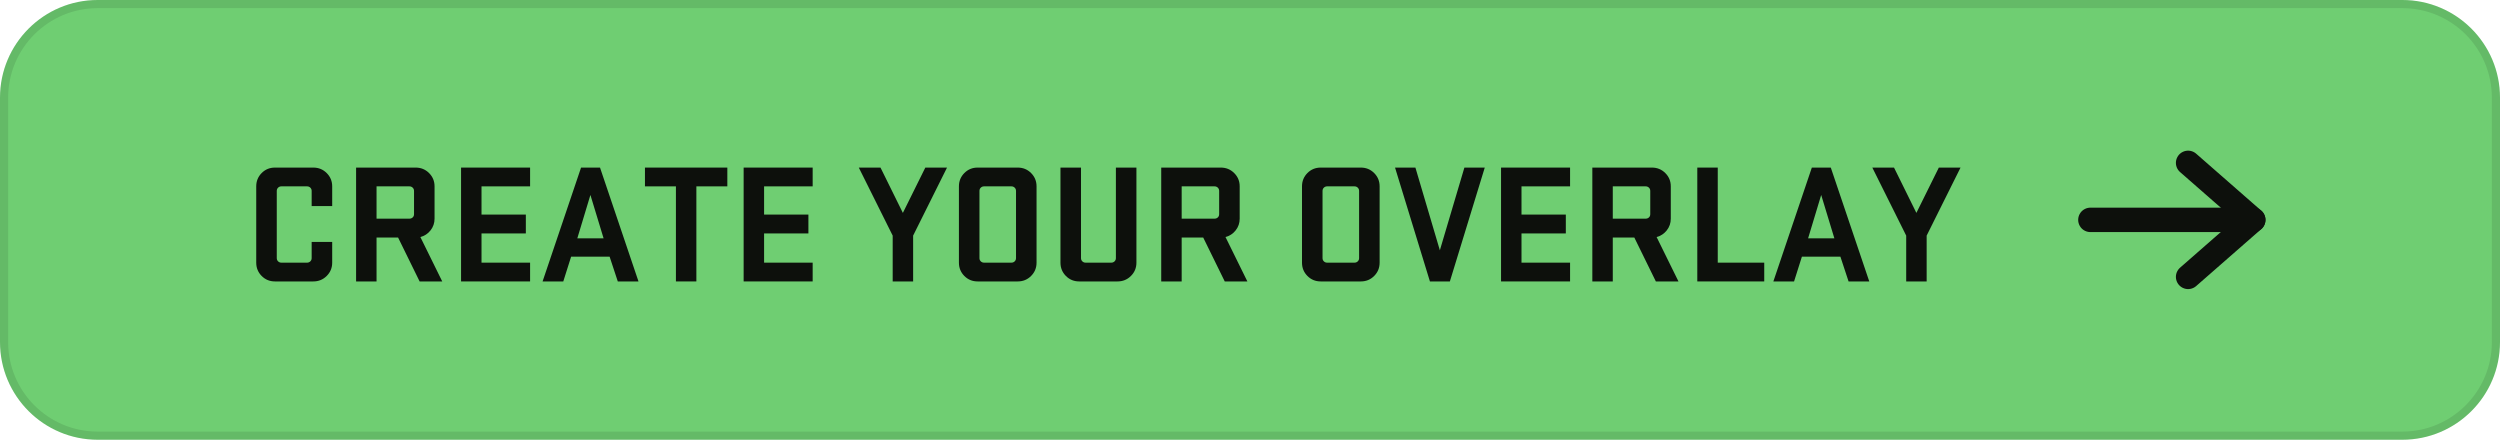
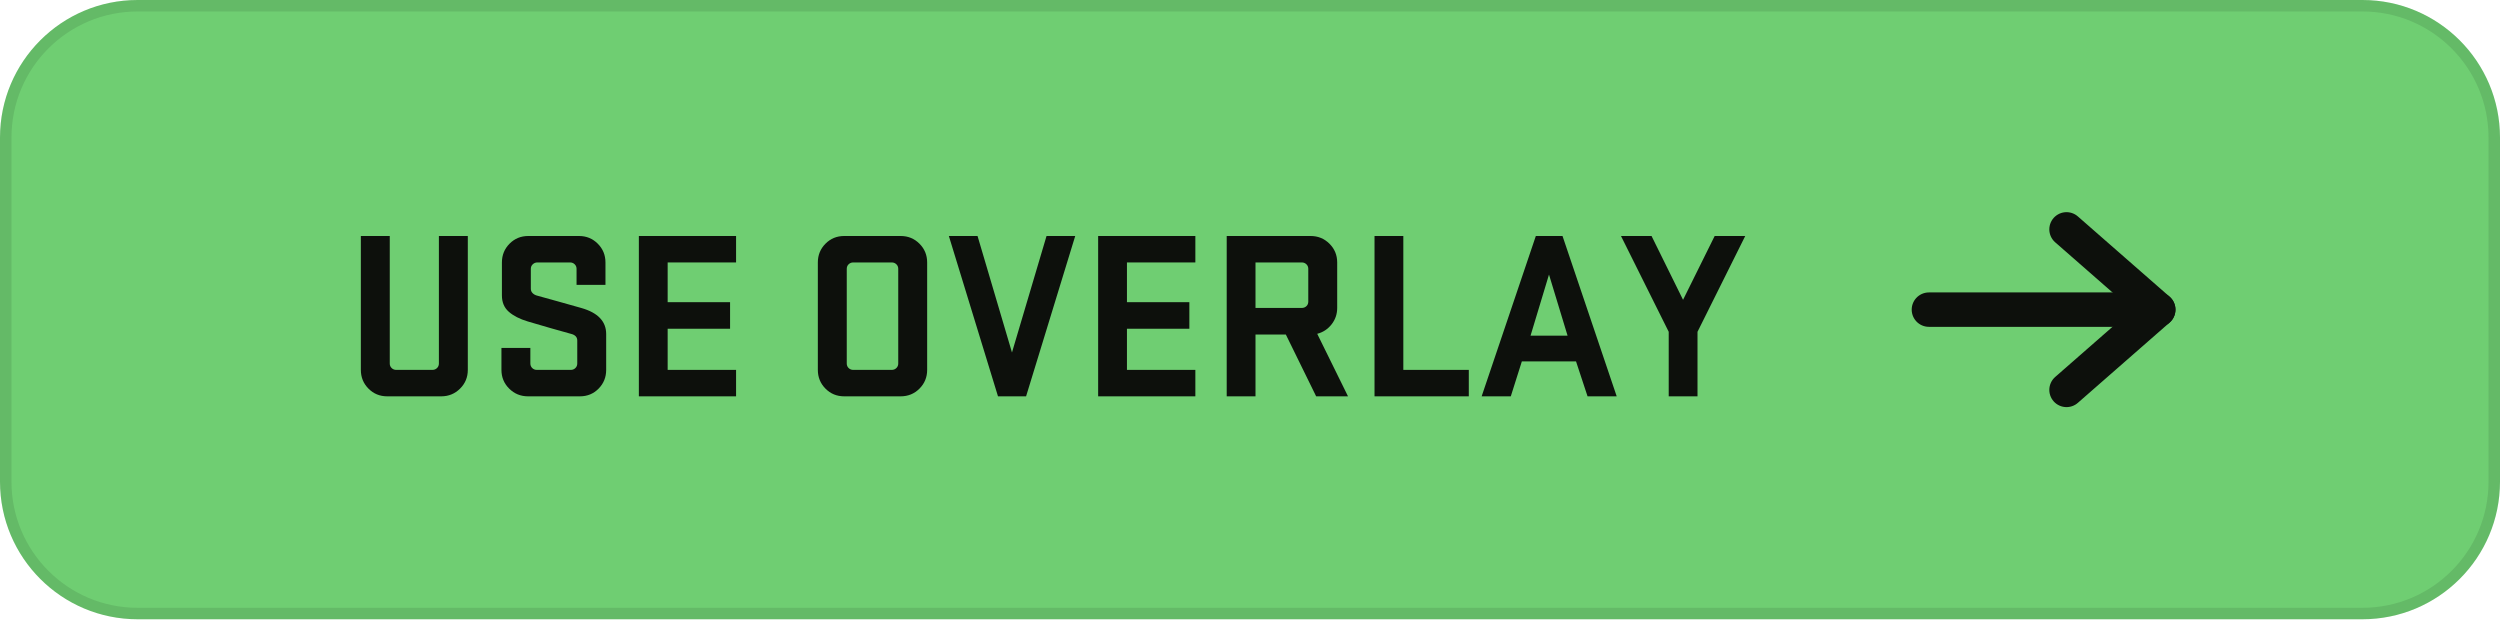
- <svg xmlns="http://www.w3.org/2000/svg" width="307" height="54" viewBox="0 0 307 54" fill="none" role="img" aria-label="CREATE YOUR OVERLAY">
-   <rect width="307" height="54" rx="12" fill="#6fce72" />
-   <rect x="0.5" y="0.5" width="306" height="53" rx="11.5" stroke="#000000" stroke-opacity="0.10" />
+ <svg xmlns="http://www.w3.org/2000/svg" width="218" height="54" viewBox="0 0 218 54" fill="none" role="img" aria-label="USE OVERLAY">
+   <rect width="218" height="54" rx="12" fill="#6fce72" />
+   <rect x="0.5" y="0.5" width="217" height="53" rx="11.5" stroke="#000000" stroke-opacity="0.10" />
  <g transform="translate(30.00,34.56)">
-     <path transform="translate(0.00,0) scale(0.01025,-0.01025)" d="M143 225V1139Q143 1233 208.0 1298.5Q273 1364 367 1364H827Q921 1364 987.0 1298.5Q1053 1233 1053 1139V903H807V1085Q807 1108 791.0 1123.5Q775 1139 752 1139H444Q421 1139 405.0 1123.5Q389 1108 389 1085V279Q389 256 405.0 240.5Q421 225 444 225H752Q775 225 791.0 240.5Q807 256 807 279V473H1053V225Q1053 131 987.0 65.5Q921 0 827 0H367Q273 0 208.0 65.5Q143 131 143 225Z" fill="#0d100c" />
-     <path transform="translate(12.15,0) scale(0.01025,-0.01025)" d="M154 0V1364H868Q962 1364 1028.0 1298.5Q1094 1233 1094 1139V752Q1094 673 1046.0 612.0Q998 551 924 532L1186 0H915L657 526H399V0ZM399 752H793Q816 752 832.0 767.0Q848 782 848 805V1085Q848 1108 832.0 1123.5Q816 1139 793 1139H399Z" fill="#0d100c" />
-     <path transform="translate(25.04,0) scale(0.01025,-0.01025)" d="M154 0V1364H981V1139H399V801H930V575H399V225H981V0Z" fill="#0d100c" />
-     <path transform="translate(36.25,0) scale(0.01025,-0.01025)" d="M37 0 498 1364H725L1186 0H938L840 297H379L285 0ZM453 516H768L610 1036Z" fill="#0d100c" />
-     <path transform="translate(48.78,0) scale(0.01025,-0.01025)" d="M41 1139V1364H1028V1139H657V0H412V1139Z" fill="#0d100c" />
-     <path transform="translate(59.74,0) scale(0.01025,-0.01025)" d="M154 0V1364H981V1139H399V801H930V575H399V225H981V0Z" fill="#0d100c" />
-     <path transform="translate(75.46,0) scale(0.01025,-0.01025)" d="M0 1364H260L528 821L797 1364H1057L651 549V0H406V549Z" fill="#0d100c" />
-     <path transform="translate(86.29,0) scale(0.01025,-0.01025)" d="M143 225V1139Q143 1233 208.0 1298.5Q273 1364 367 1364H848Q942 1364 1007.5 1298.5Q1073 1233 1073 1139V225Q1073 131 1007.5 65.5Q942 0 848 0H367Q273 0 208.0 65.5Q143 131 143 225ZM389 279Q389 256 405.0 240.5Q421 225 444 225H772Q795 225 811.0 240.5Q827 256 827 279V1085Q827 1108 811.0 1123.5Q795 1139 772 1139H444Q421 1139 405.0 1123.5Q389 1108 389 1085Z" fill="#0d100c" />
-     <path transform="translate(98.76,0) scale(0.01025,-0.01025)" d="M143 225V1364H389V279Q389 256 405.0 240.5Q421 225 444 225H752Q775 225 791.0 240.5Q807 256 807 279V1364H1053V225Q1053 131 987.0 65.5Q921 0 827 0H367Q273 0 208.0 65.5Q143 131 143 225Z" fill="#0d100c" />
-     <path transform="translate(111.02,0) scale(0.01025,-0.01025)" d="M154 0V1364H868Q962 1364 1028.0 1298.5Q1094 1233 1094 1139V752Q1094 673 1046.0 612.0Q998 551 924 532L1186 0H915L657 526H399V0ZM399 752H793Q816 752 832.0 767.0Q848 782 848 805V1085Q848 1108 832.0 1123.5Q816 1139 793 1139H399Z" fill="#0d100c" />
-     <path transform="translate(128.42,0) scale(0.01025,-0.01025)" d="M143 225V1139Q143 1233 208.0 1298.5Q273 1364 367 1364H848Q942 1364 1007.5 1298.5Q1073 1233 1073 1139V225Q1073 131 1007.5 65.5Q942 0 848 0H367Q273 0 208.0 65.5Q143 131 143 225ZM389 279Q389 256 405.0 240.5Q421 225 444 225H772Q795 225 811.0 240.5Q827 256 827 279V1085Q827 1108 811.0 1123.5Q795 1139 772 1139H444Q421 1139 405.0 1123.5Q389 1108 389 1085Z" fill="#0d100c" />
-     <path transform="translate(140.89,0) scale(0.01025,-0.01025)" d="M41 1364H285L578 373L872 1364H1116L698 0H459Z" fill="#0d100c" />
-     <path transform="translate(152.75,0) scale(0.01025,-0.01025)" d="M154 0V1364H981V1139H399V801H930V575H399V225H981V0Z" fill="#0d100c" />
-     <path transform="translate(163.96,0) scale(0.01025,-0.01025)" d="M154 0V1364H868Q962 1364 1028.0 1298.5Q1094 1233 1094 1139V752Q1094 673 1046.0 612.0Q998 551 924 532L1186 0H915L657 526H399V0ZM399 752H793Q816 752 832.0 767.0Q848 782 848 805V1085Q848 1108 832.0 1123.5Q816 1139 793 1139H399Z" fill="#0d100c" />
-     <path transform="translate(176.85,0) scale(0.01025,-0.01025)" d="M154 0V1364H399V225H956V0Z" fill="#0d100c" />
-     <path transform="translate(187.39,0) scale(0.01025,-0.01025)" d="M37 0 498 1364H725L1186 0H938L840 297H379L285 0ZM453 516H768L610 1036Z" fill="#0d100c" />
-     <path transform="translate(199.92,0) scale(0.01025,-0.01025)" d="M0 1364H260L528 821L797 1364H1057L651 549V0H406V549Z" fill="#0d100c" />
+     <path transform="translate(0.00,0) scale(0.01025,-0.01025)" d="M143 225V1364H389V279Q389 256 405.0 240.5Q421 225 444 225H752Q775 225 791.0 240.5Q807 256 807 279V1364H1053V225Q1053 131 987.0 65.5Q921 0 827 0H367Q273 0 208.0 65.5Q143 131 143 225Z" fill="#0d100c" />
+     <path transform="translate(12.26,0) scale(0.01025,-0.01025)" d="M143 225V412H389V279Q389 256 405.0 240.5Q421 225 444 225H733Q756 225 772.0 240.5Q788 256 788 279V475Q788 519 733 532Q569 577 367 637Q264 668 205.5 719.5Q147 771 147 858V1139Q147 1233 212.0 1298.5Q277 1364 371 1364H803Q897 1364 962.5 1298.5Q1028 1233 1028 1139V948H782V1085Q782 1108 766.0 1123.5Q750 1139 727 1139H449Q426 1139 409.5 1123.5Q393 1108 393 1085V915Q393 893 408.5 877.5Q424 862 449 856Q509 839 627.5 806.5Q746 774 821 752Q1034 692 1034 530V225Q1034 131 969.5 65.5Q905 0 811 0H369Q275 0 209.0 65.5Q143 131 143 225Z" fill="#0d100c" />
+     <path transform="translate(24.13,0) scale(0.01025,-0.01025)" d="M154 0V1364H981V1139H399V801H930V575H399V225H981V0Z" fill="#0d100c" />
+     <path transform="translate(39.85,0) scale(0.01025,-0.01025)" d="M143 225V1139Q143 1233 208.0 1298.5Q273 1364 367 1364H848Q942 1364 1007.5 1298.5Q1073 1233 1073 1139V225Q1073 131 1007.5 65.5Q942 0 848 0H367Q273 0 208.0 65.5Q143 131 143 225ZM389 279Q389 256 405.0 240.5Q421 225 444 225H772Q795 225 811.0 240.5Q827 256 827 279V1085Q827 1108 811.0 1123.5Q795 1139 772 1139H444Q421 1139 405.0 1123.5Q389 1108 389 1085Z" fill="#0d100c" />
+     <path transform="translate(52.32,0) scale(0.01025,-0.01025)" d="M41 1364H285L578 373L872 1364H1116L698 0H459Z" fill="#0d100c" />
+     <path transform="translate(64.18,0) scale(0.01025,-0.01025)" d="M154 0V1364H981V1139H399V801H930V575H399V225H981V0Z" fill="#0d100c" />
+     <path transform="translate(75.39,0) scale(0.01025,-0.01025)" d="M154 0V1364H868Q962 1364 1028.0 1298.5Q1094 1233 1094 1139V752Q1094 673 1046.0 612.0Q998 551 924 532L1186 0H915L657 526H399V0ZM399 752H793Q816 752 832.0 767.0Q848 782 848 805V1085Q848 1108 832.0 1123.5Q816 1139 793 1139H399Z" fill="#0d100c" />
+     <path transform="translate(88.28,0) scale(0.01025,-0.01025)" d="M154 0V1364H399V225H956V0Z" fill="#0d100c" />
+     <path transform="translate(98.82,0) scale(0.01025,-0.01025)" d="M37 0 498 1364H725L1186 0H938L840 297H379L285 0ZM453 516H768L610 1036Z" fill="#0d100c" />
+     <path transform="translate(111.35,0) scale(0.01025,-0.01025)" d="M0 1364H260L528 821L797 1364H1057L651 549V0H406V549Z" fill="#0d100c" />
  </g>
  <g stroke="#0d100c" stroke-width="3" stroke-linecap="round" stroke-linejoin="round" fill="none">
-     <path d="M256.7 27.0 H276.7" />
-     <path d="M268.7 20.0 L276.7 27.0 L268.7 34.0" />
+     <path d="M168.2 27.0 H188.2" />
+     <path d="M180.2 20.0 L188.2 27.0 L180.2 34.0" />
  </g>
</svg>
